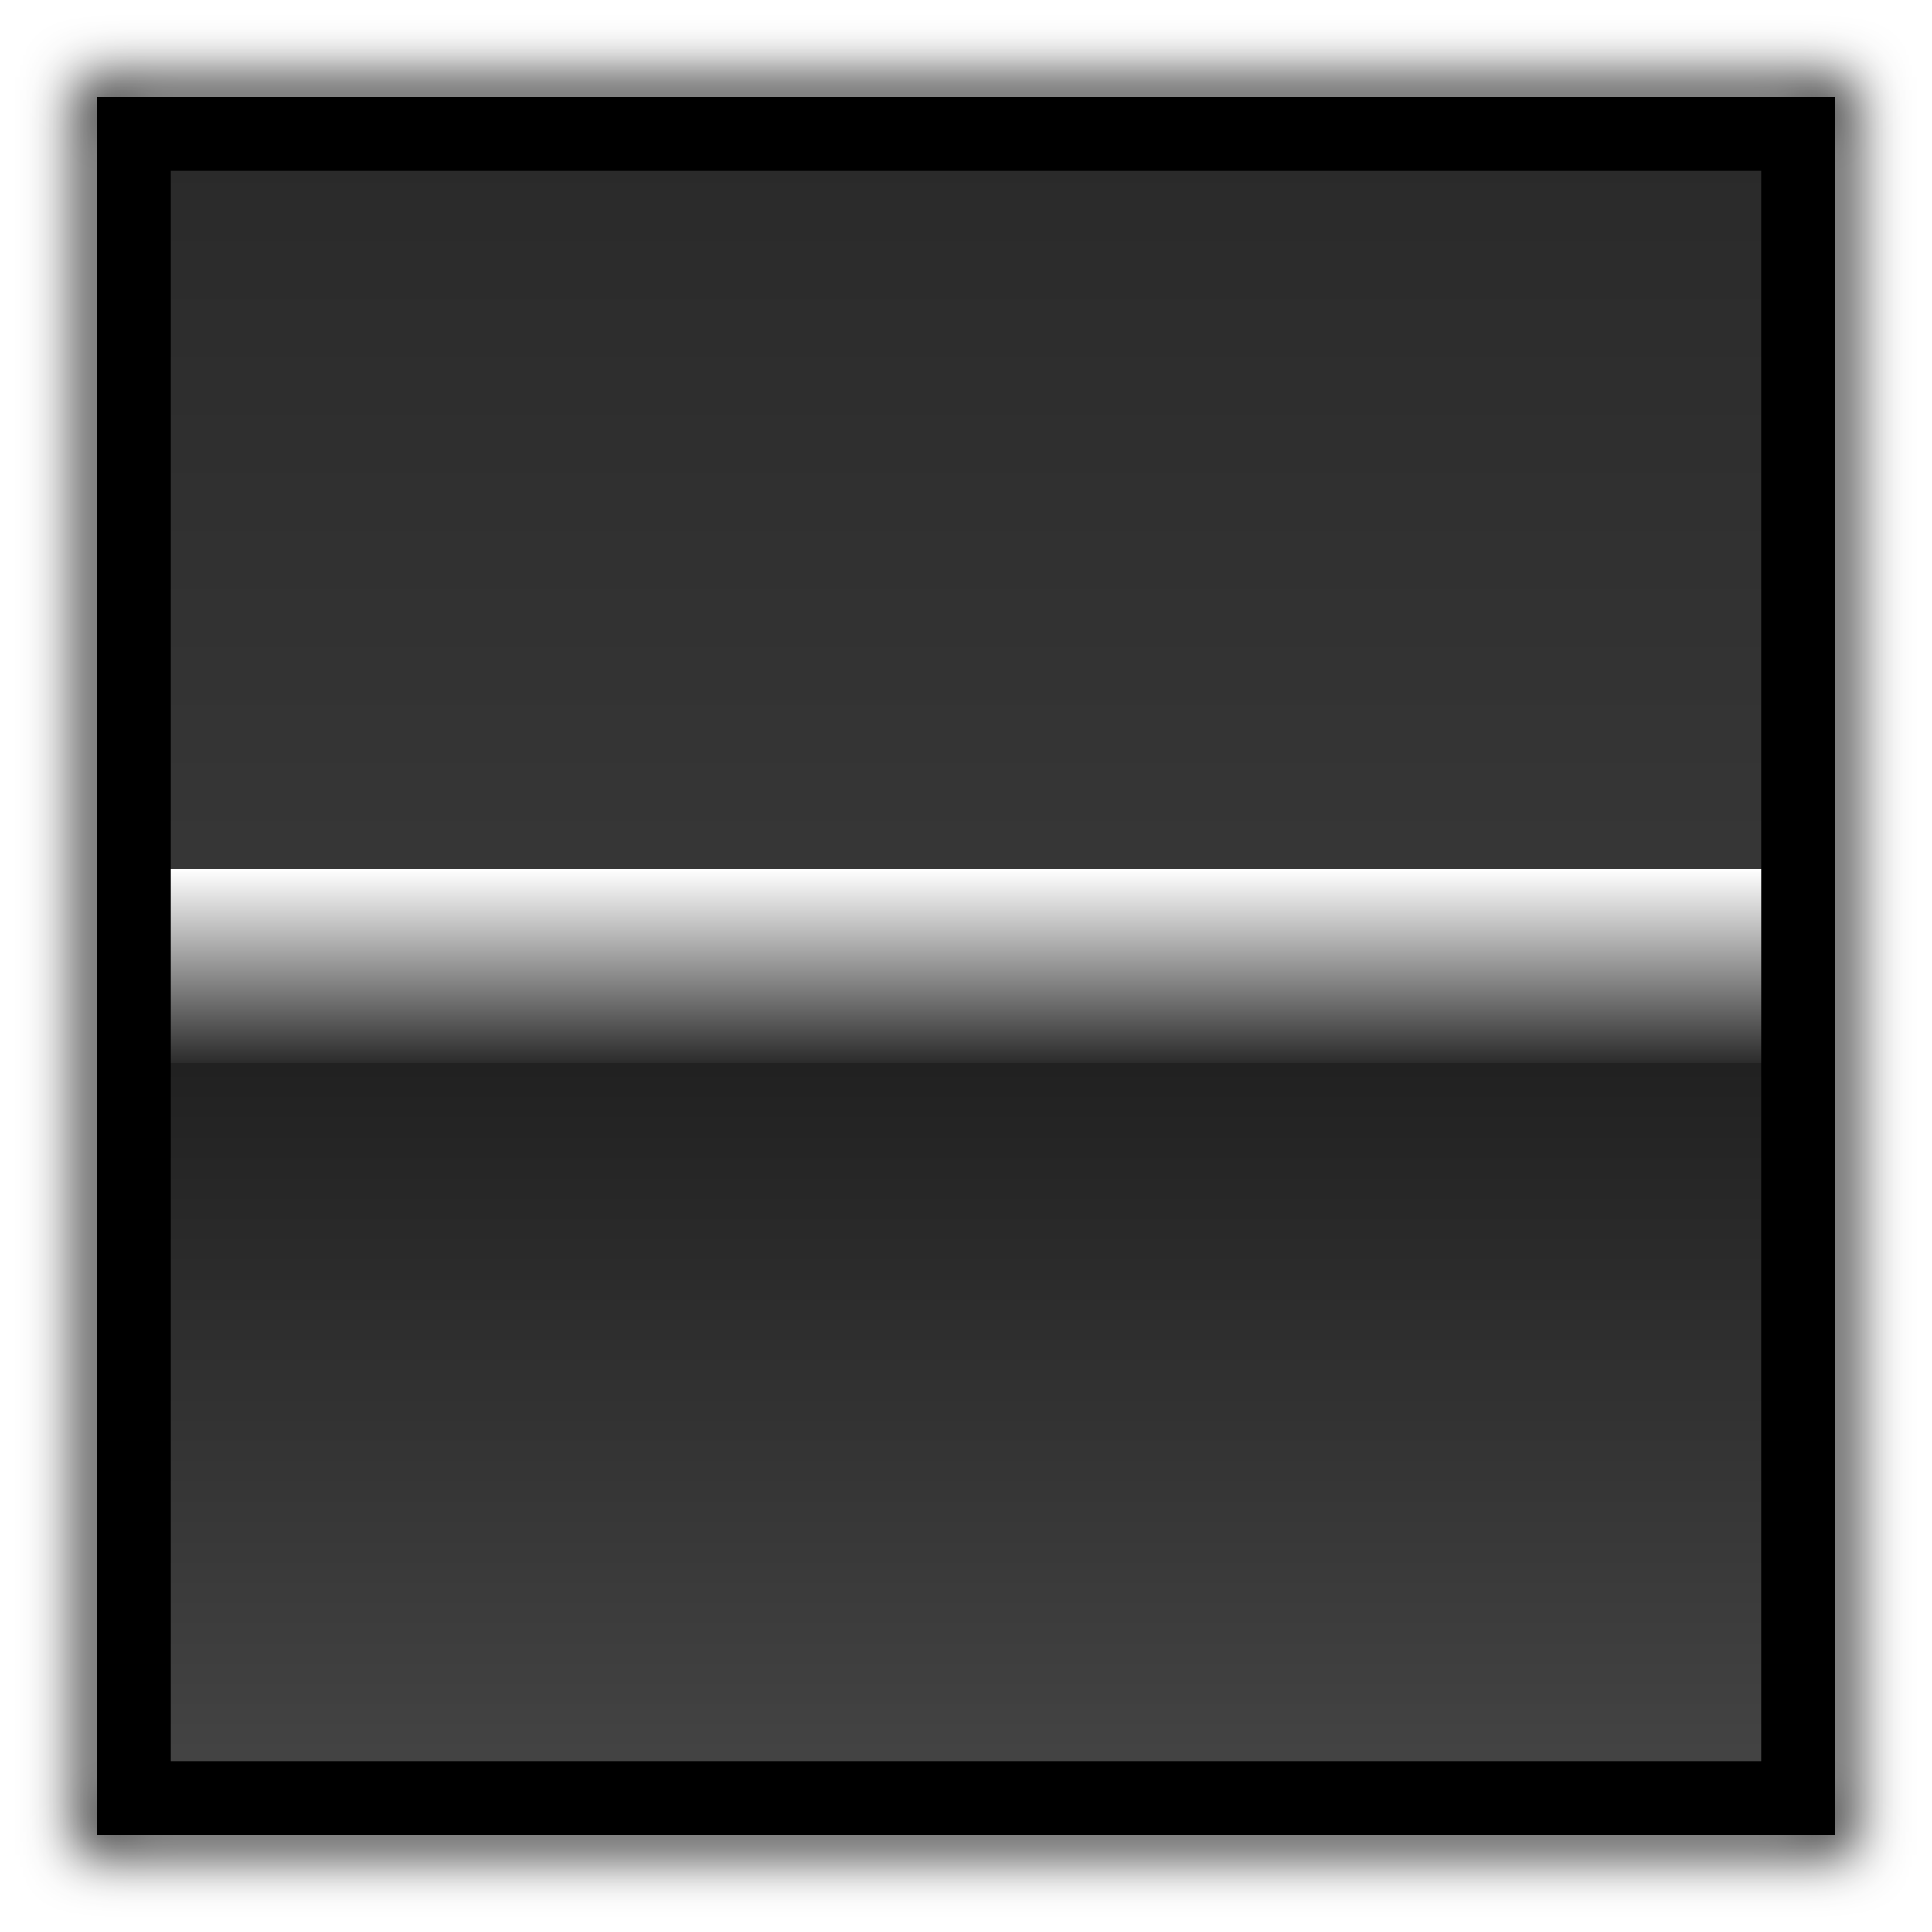
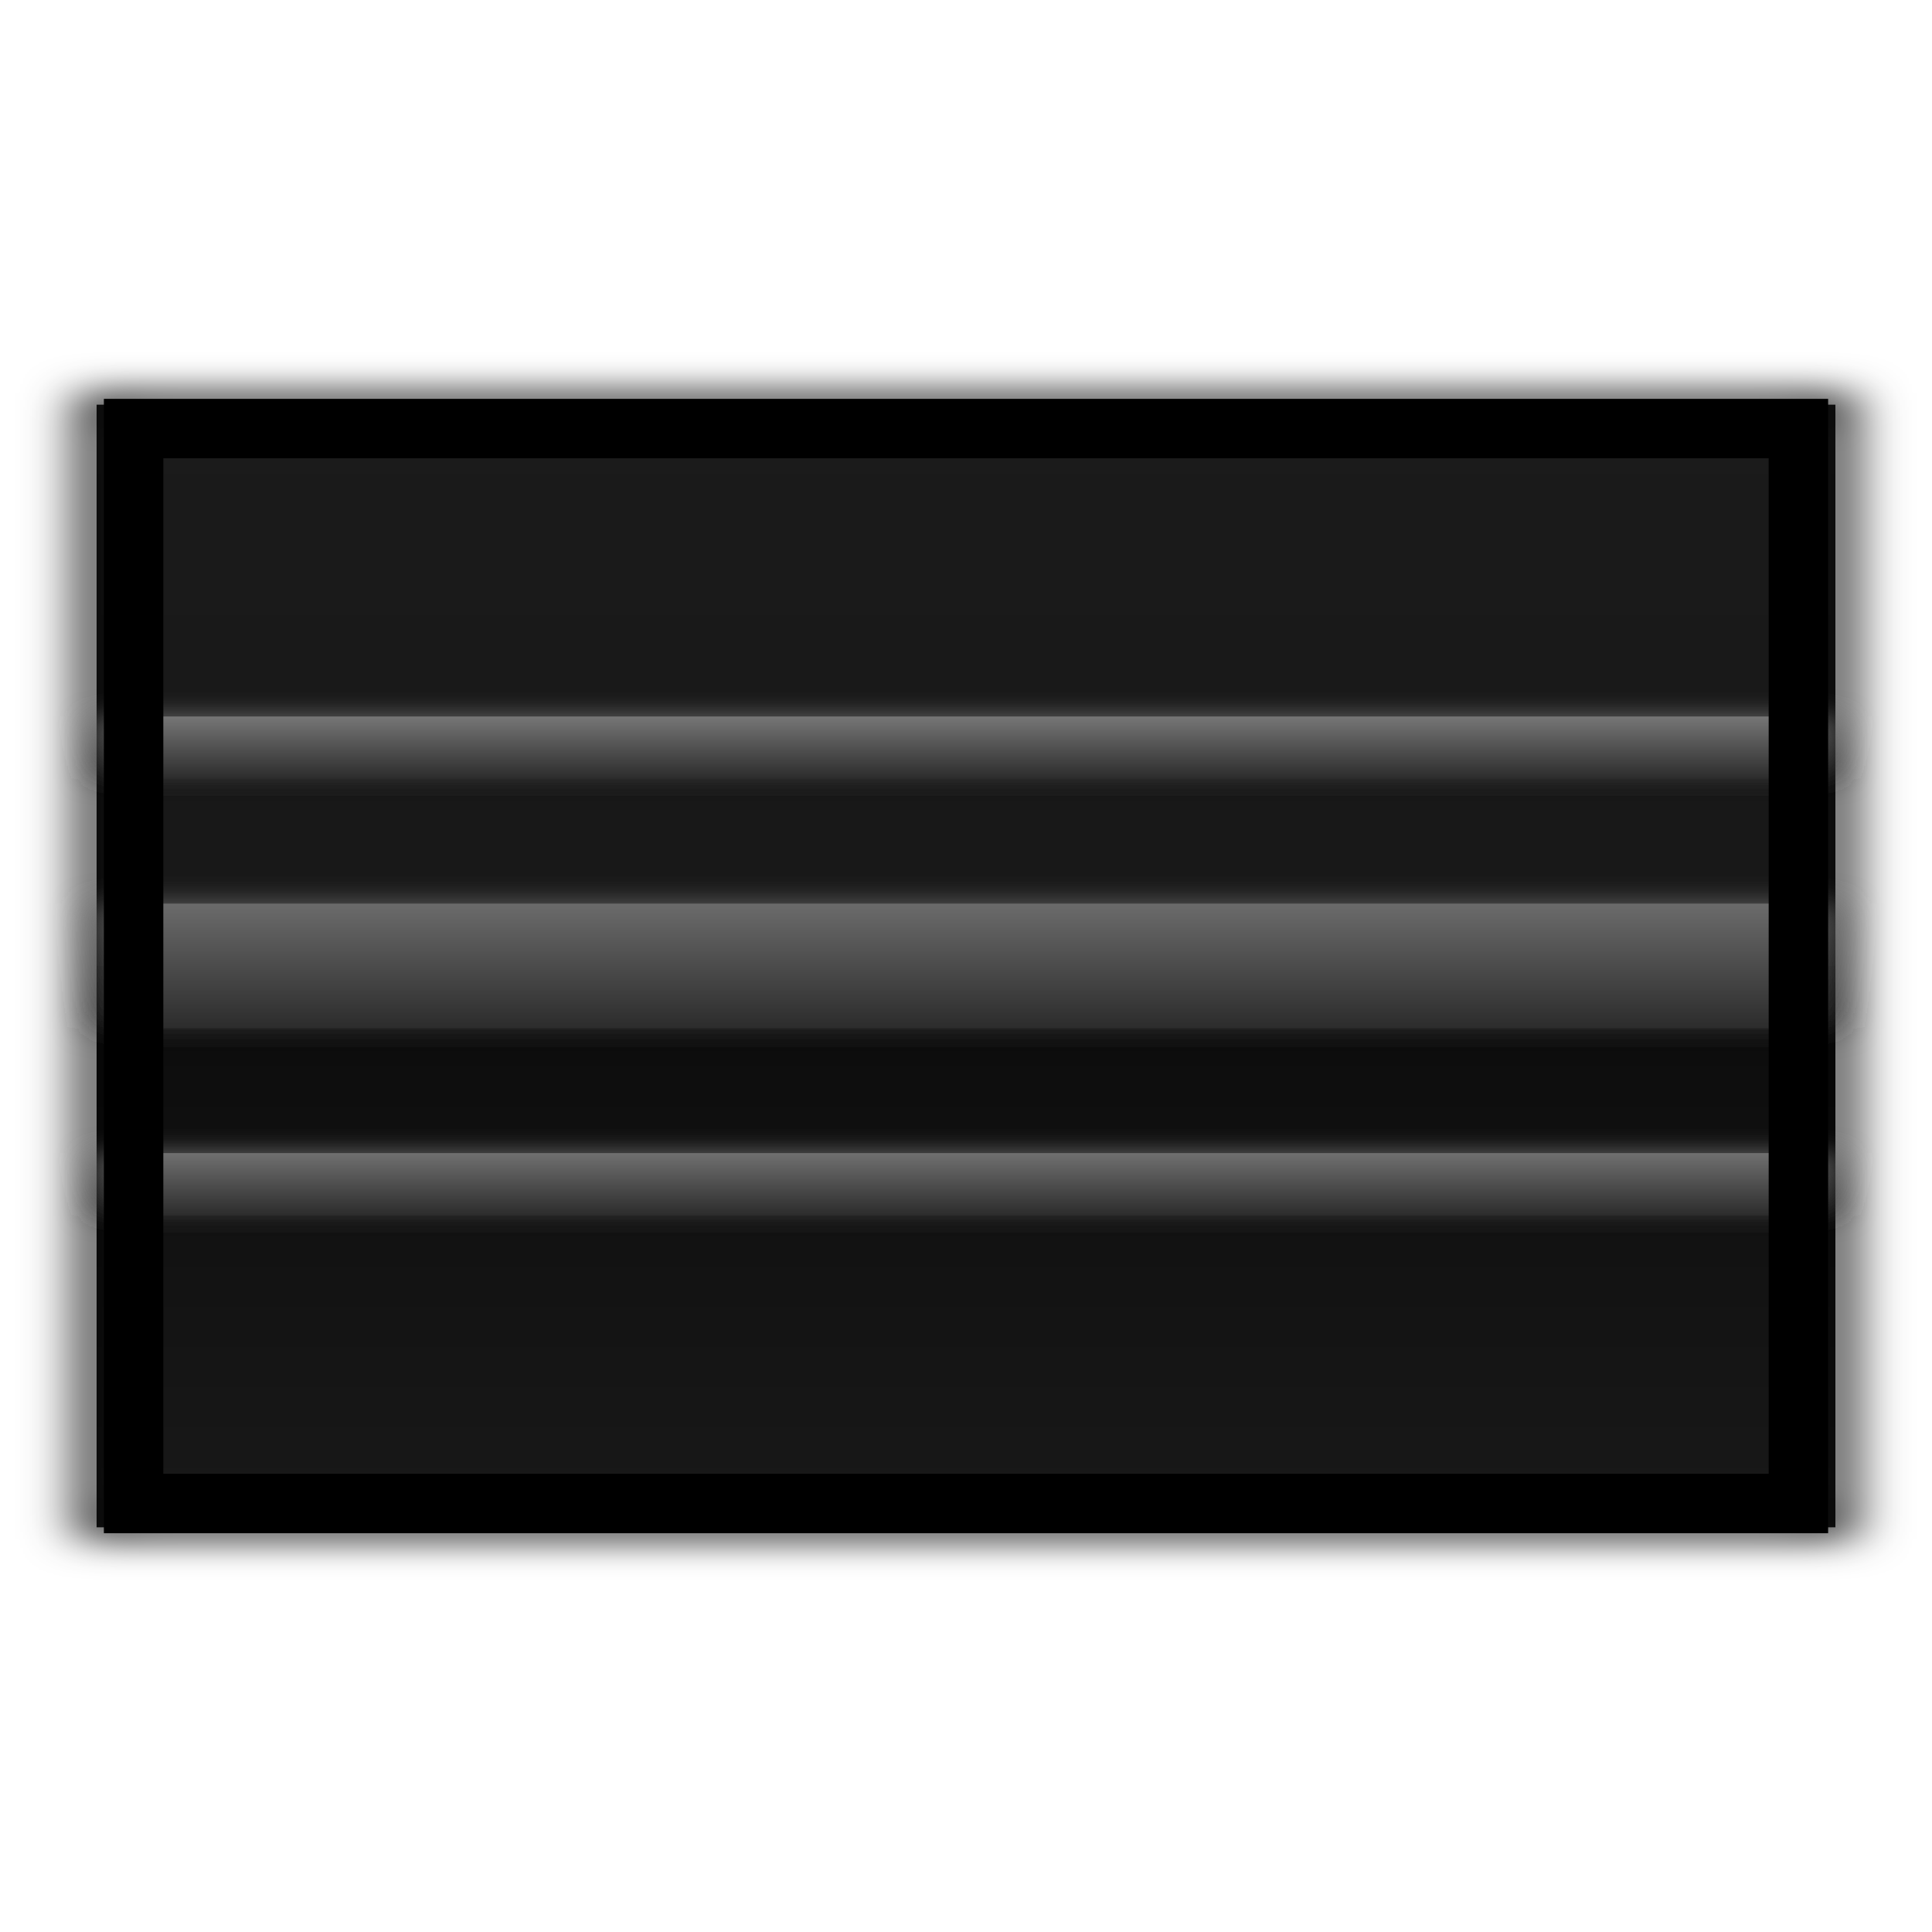
<svg xmlns="http://www.w3.org/2000/svg" xmlns:xlink="http://www.w3.org/1999/xlink" width="100" height="100" id="svg2" version="1.1">
  <defs id="defs4">
    <linearGradient id="linearGradient5223">
      <stop style="stop-color:#2c2c2c;stop-opacity:1" offset="0" id="stop5225" />
-       <stop style="stop-color:#ffffff;stop-opacity:1" offset="1" id="stop5227" />
+       <stop style="stop-color:#6b6b6b;stop-opacity:1;" offset="1" id="stop5227" />
    </linearGradient>
    <linearGradient id="linearGradient5203">
-       <stop id="stop5211" offset="0" style="stop-color:#474747;stop-opacity:1;" />
-       <stop style="stop-color:#1c1c1c;stop-opacity:1;" offset="0.5" id="stop5219" />
-       <stop style="stop-color:#383838;stop-opacity:1;" offset="0.5" id="stop5217" />
-       <stop style="stop-color:#292929;stop-opacity:1;" offset="1" id="stop5207" />
+       <stop id="stop5211" offset="0" style="stop-color:#191919;stop-opacity:1;" />
+       <stop style="stop-color:#0b0b0b;stop-opacity:1;" offset="0.5" id="stop5219" />
+       <stop style="stop-color:#171717;stop-opacity:1;" offset="0.5" id="stop5217" />
+       <stop style="stop-color:#1b1b1b;stop-opacity:1;" offset="1" id="stop5207" />
    </linearGradient>
-     <linearGradient xlink:href="#linearGradient5203" id="linearGradient5209" x1="10" y1="95" x2="10" y2="5" gradientUnits="userSpaceOnUse" />
+     <linearGradient xlink:href="#linearGradient5203" id="linearGradient5209" x1="10" y1="95" x2="10" y2="5" gradientUnits="userSpaceOnUse" gradientTransform="matrix(1,0,0,0.6456443,0,970.08)" />
    <linearGradient xlink:href="#linearGradient5223" id="linearGradient5229" x1="15" y1="55" x2="15" y2="45" gradientUnits="userSpaceOnUse" />
    <filter id="filter5255">
      <feGaussianBlur stdDeviation="1.35" id="feGaussianBlur5257" />
    </filter>
+     <linearGradient xlink:href="#linearGradient5223-1" id="linearGradient5229-2" x1="15" y1="55" x2="15" y2="45" gradientUnits="userSpaceOnUse" />
+     <linearGradient id="linearGradient5223-1">
+       <stop style="stop-color:#2c2c2c;stop-opacity:1" offset="0" id="stop5225-5" />
+       <stop style="stop-color:#707070;stop-opacity:1;" offset="1" id="stop5227-3" />
+     </linearGradient>
+     <linearGradient gradientTransform="matrix(0.968254,0,0,0.3228213,1.5873,997.5198)" y2="45" x2="15" y1="55" x1="15" gradientUnits="userSpaceOnUse" id="linearGradient12106" xlink:href="#linearGradient5223-1" />
+     <linearGradient gradientTransform="matrix(1,0,0,0.4999987,-1.2e-6,994.8622)" y2="45" x2="15" y1="55" x1="15" gradientUnits="userSpaceOnUse" id="linearGradient12106-5" xlink:href="#linearGradient5223-1-8" />
+     <linearGradient id="linearGradient5223-1-8">
+       <stop style="stop-color:#2c2c2c;stop-opacity:1" offset="0" id="stop5225-5-0" />
+       <stop style="stop-color:#767676;stop-opacity:1;" offset="1" id="stop5227-3-8" />
+     </linearGradient>
+     <linearGradient y2="45" x2="15" y1="55" x1="15" gradientTransform="matrix(1,0,0,0.4999987,-1e-6,959.8622)" gradientUnits="userSpaceOnUse" id="linearGradient12140" xlink:href="#linearGradient5223-1-8" />
+     <filter id="filter12169" x="-0.029" width="1.058" y="-0.262" height="1.524">
+       <feGaussianBlur stdDeviation="1.091" id="feGaussianBlur12171" />
+     </filter>
+     <filter id="filter12195" x="-0.025" width="1.051" y="-0.456" height="1.912">
+       <feGaussianBlur stdDeviation="0.95" id="feGaussianBlur12197" />
+     </filter>
+     <linearGradient xlink:href="#linearGradient5223-1-8" id="linearGradient12201" gradientUnits="userSpaceOnUse" gradientTransform="matrix(1,0,0,0.4999987,-1e-6,994.8622)" x1="15" y1="55" x2="15" y2="45" />
+     <linearGradient xlink:href="#linearGradient5223-1-8" id="linearGradient3027" gradientUnits="userSpaceOnUse" gradientTransform="matrix(0.968254,0,0,0.3228213,1.587301,974.9223)" x1="15" y1="55" x2="15" y2="45" />
+     <linearGradient xlink:href="#linearGradient5223" id="linearGradient3029" gradientUnits="userSpaceOnUse" x1="15" y1="55" x2="15" y2="45" gradientTransform="matrix(0.968254,0,0,0.6456443,1.587301,970.08)" />
  </defs>
  <g id="layer1" transform="translate(0,-952.3622)">
-     <rect style="color:#000000;fill:none;fill-opacity:1;fill-rule:nonzero;stroke:#000000;stroke-width:2;stroke-linecap:round;stroke-linejoin:miter;stroke-miterlimit:4;stroke-opacity:1;stroke-dasharray:none;stroke-dashoffset:0;marker:none;visibility:visible;display:inline;overflow:visible;enable-background:accumulate;filter:url(#filter5255);opacity:0.876" id="rect5233" width="90" height="90" x="5" y="5" transform="translate(0,952.3622)" />
-     <rect style="color:#000000;fill:url(#linearGradient5209);fill-opacity:1;fill-rule:nonzero;stroke:none;stroke-width:2;stroke-linecap:round;stroke-linejoin:miter;stroke-miterlimit:4;stroke-opacity:1;stroke-dasharray:none;stroke-dashoffset:0;marker:none;visibility:visible;display:inline;overflow:visible;enable-background:accumulate" id="rect2987" width="90" height="90" x="5" y="5" transform="translate(0,952.3622)" />
-     <rect style="color:#000000;fill:url(#linearGradient5229);fill-opacity:1;fill-rule:nonzero;stroke:none;stroke-width:2;stroke-linecap:round;stroke-linejoin:miter;stroke-miterlimit:4;stroke-opacity:1;stroke-dasharray:none;stroke-dashoffset:0;marker:none;visibility:visible;display:inline;overflow:visible;enable-background:accumulate" id="rect5221" width="90" height="10" x="5" y="45" transform="translate(0,952.3622)" />
-     <rect y="959.277" x="6.915" height="86.17" width="86.17" id="rect5231" style="color:#000000;fill:none;stroke:#000000;stroke-width:3.83;stroke-linecap:round;stroke-linejoin:miter;stroke-miterlimit:4;stroke-opacity:1;stroke-dasharray:none;stroke-dashoffset:0;marker:none;visibility:visible;display:inline;overflow:visible;enable-background:accumulate" />
+     <rect style="color:#000000;fill:url(#linearGradient5209);fill-opacity:1;fill-rule:nonzero;stroke:none;stroke-width:2;marker:none;visibility:visible;display:inline;overflow:visible;enable-background:accumulate" id="rect2987" width="90" height="58.108" x="5" y="973.308" />
+     <rect style="opacity:0.876;color:#000000;fill:none;stroke:#000000;stroke-width:2;stroke-linecap:round;stroke-linejoin:miter;stroke-miterlimit:4;stroke-opacity:1;stroke-dasharray:none;stroke-dashoffset:0;marker:none;visibility:visible;display:inline;overflow:visible;filter:url(#filter5255);enable-background:accumulate" id="rect5233" width="90" height="90" x="5" y="5" transform="matrix(1,0,0,0.6456443,0,970.08)" />
+     <rect style="color:#000000;fill:url(#linearGradient12201);fill-opacity:1;fill-rule:nonzero;stroke:none;stroke-width:2;marker:none;visibility:visible;display:inline;overflow:visible;filter:url(#filter12195);enable-background:accumulate" id="rect12199" width="90" height="5" x="5" y="1017.362" transform="matrix(1,0,0,0.6456443,0,355.1928)" />
+     <rect style="color:#000000;fill:url(#linearGradient12106);fill-opacity:1;fill-rule:nonzero;stroke:none;stroke-width:2;marker:none;visibility:visible;display:inline;overflow:visible;enable-background:accumulate" id="rect5221-3" width="87.143" height="3.228" x="6.429" y="1012.047" />
+     <rect transform="matrix(1,0,0,0.6456443,0,970.08)" y="45" x="5" height="10" width="90" id="rect12159" style="color:#000000;fill:url(#linearGradient5229);fill-opacity:1;fill-rule:nonzero;stroke:none;stroke-width:2;marker:none;visibility:visible;display:inline;overflow:visible;filter:url(#filter12169);enable-background:accumulate" />
+     <rect style="color:#000000;fill:url(#linearGradient3029);fill-opacity:1;fill-rule:nonzero;stroke:none;stroke-width:2;marker:none;visibility:visible;display:inline;overflow:visible;enable-background:accumulate" id="rect5221" width="87.143" height="6.456" x="6.429" y="999.134" />
+     <rect y="982.362" x="5" height="5" width="90" id="rect12173" style="color:#000000;fill:url(#linearGradient12140);fill-opacity:1;fill-rule:nonzero;stroke:none;stroke-width:2;marker:none;visibility:visible;display:inline;overflow:visible;filter:url(#filter12195);enable-background:accumulate" transform="matrix(1,0,0,0.6456443,0,355.1928)" />
+     <rect style="color:#000000;fill:url(#linearGradient3027);fill-opacity:1;fill-rule:nonzero;stroke:none;stroke-width:2;marker:none;visibility:visible;display:inline;overflow:visible;enable-background:accumulate" id="rect5221-3-6" width="87.143" height="3.228" x="6.429" y="989.449" />
+     <rect y="974.545" x="6.915" height="55.635" width="86.17" id="rect5231" style="color:#000000;fill:none;stroke:#000000;stroke-width:3.077;stroke-linecap:round;stroke-linejoin:miter;stroke-miterlimit:4;stroke-opacity:1;stroke-dasharray:none;stroke-dashoffset:0;marker:none;visibility:visible;display:inline;overflow:visible;enable-background:accumulate" />
  </g>
</svg>
